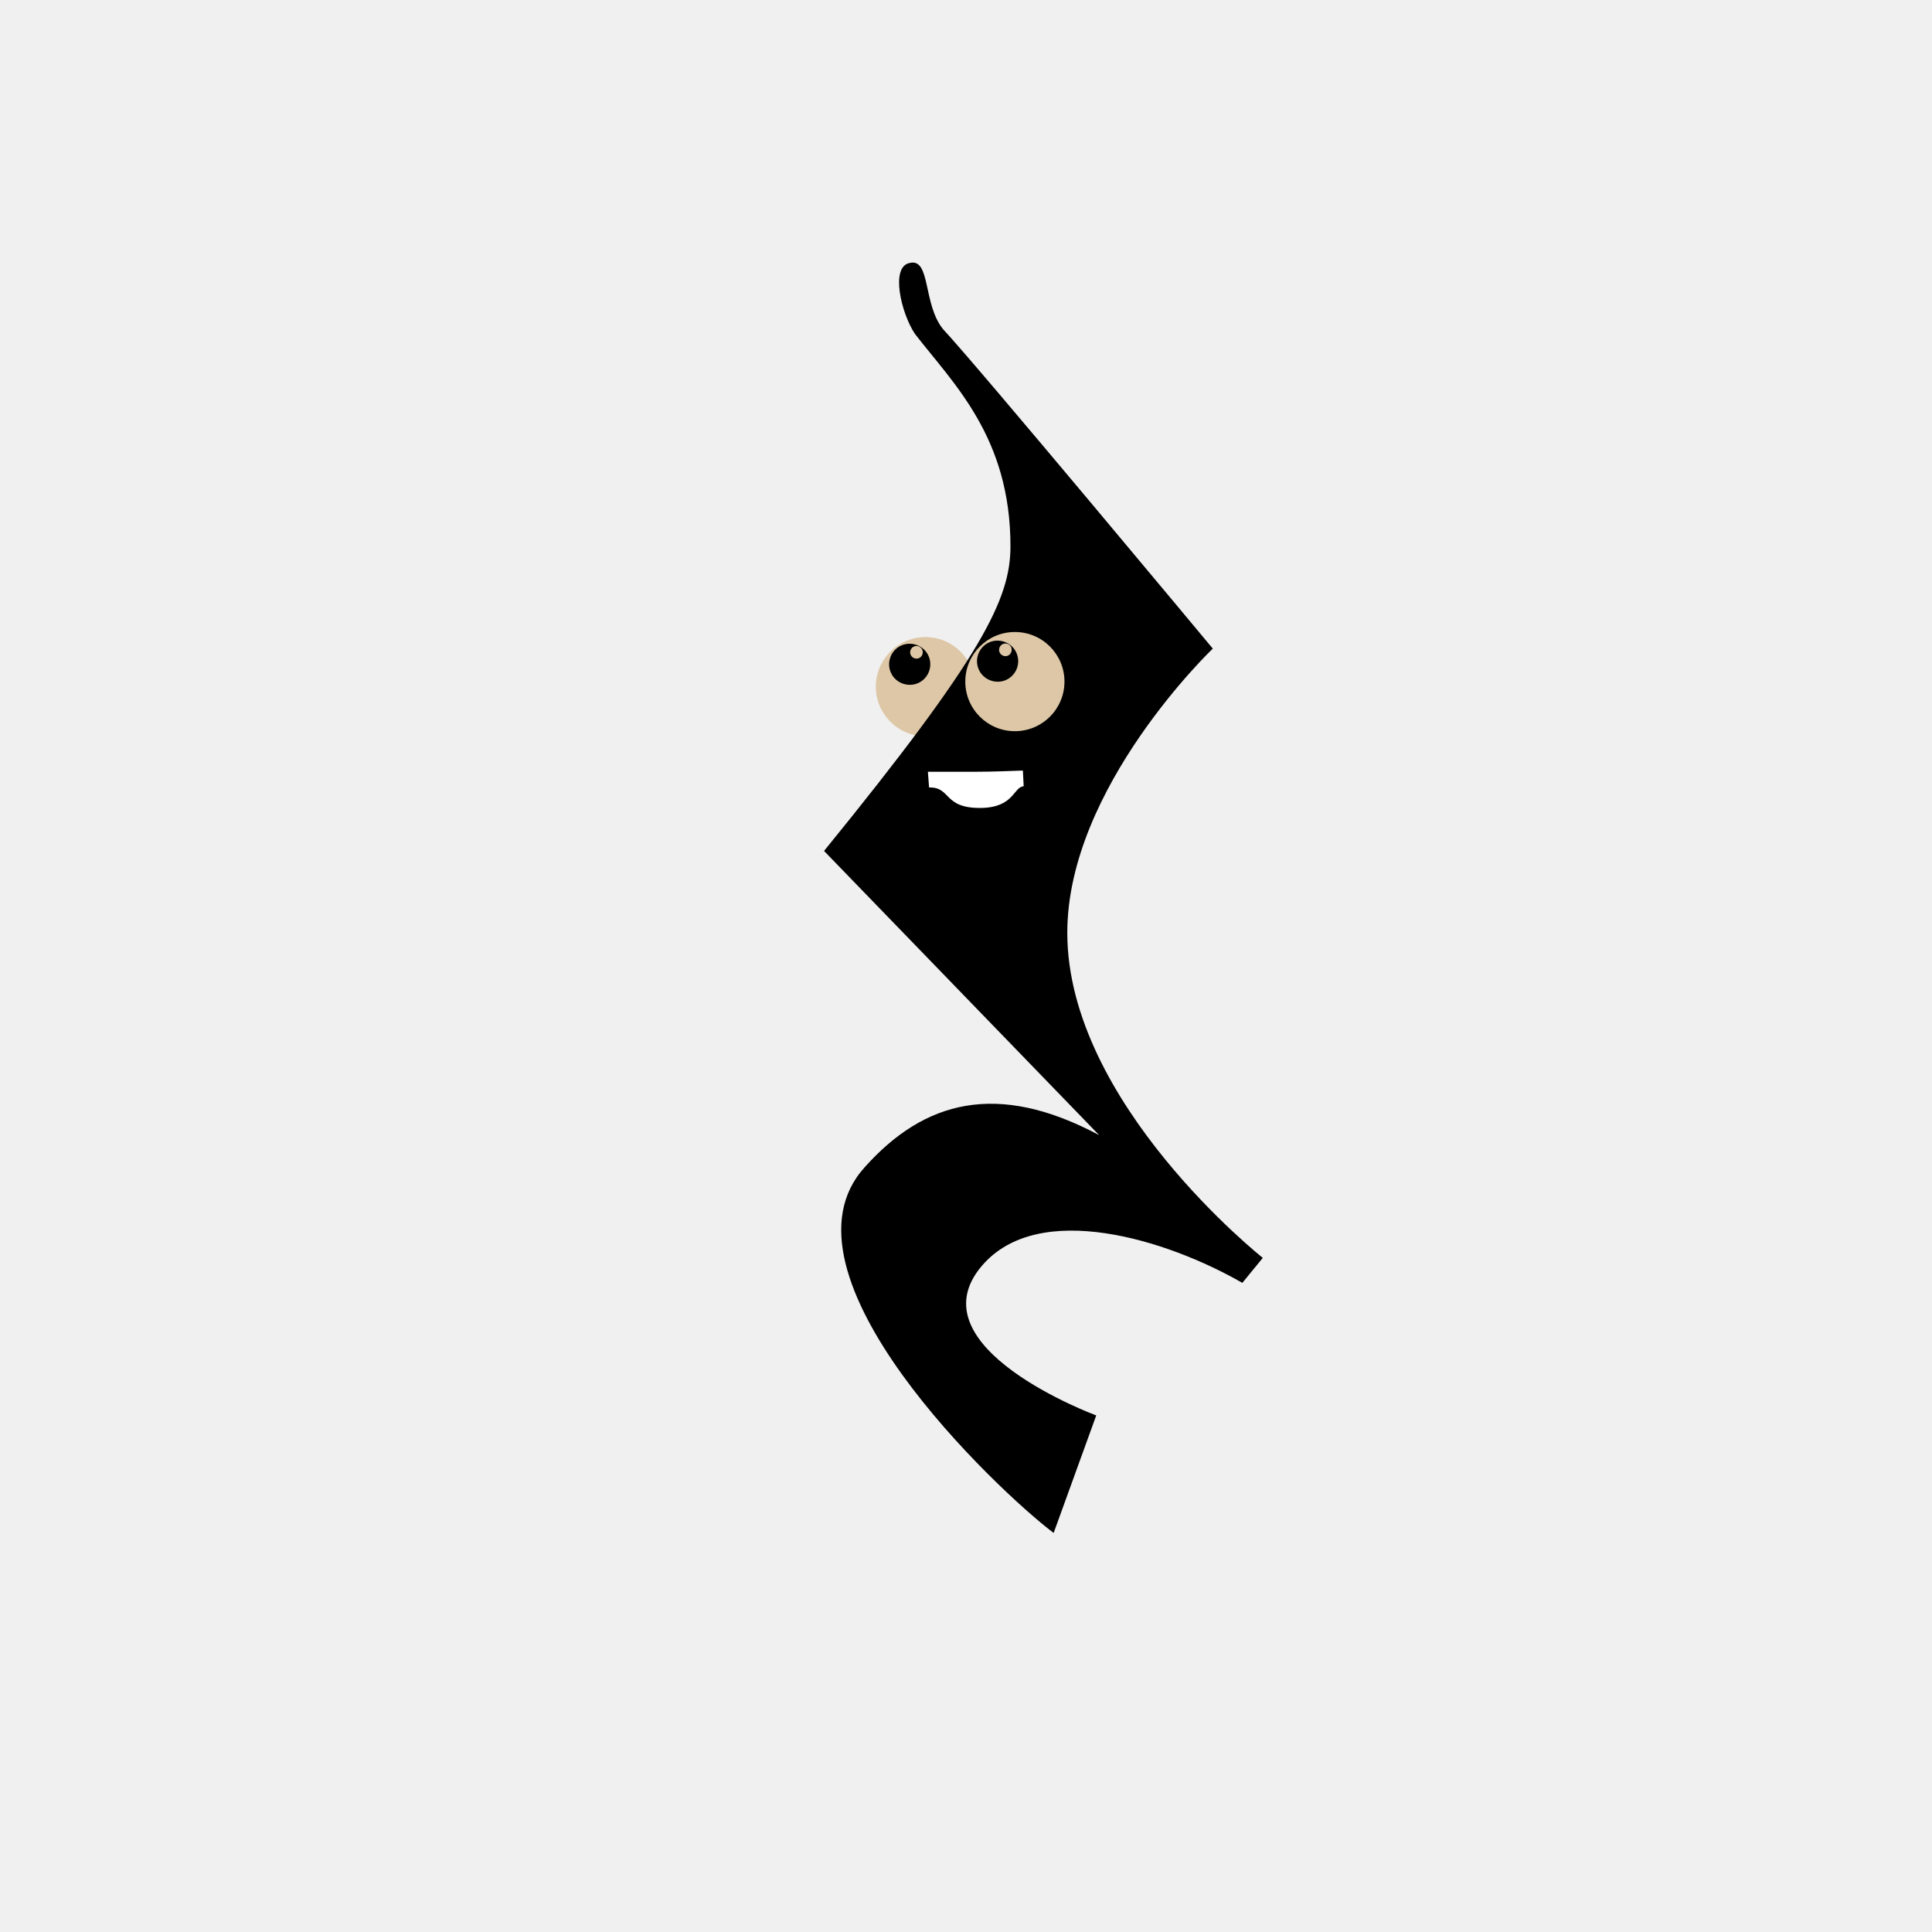
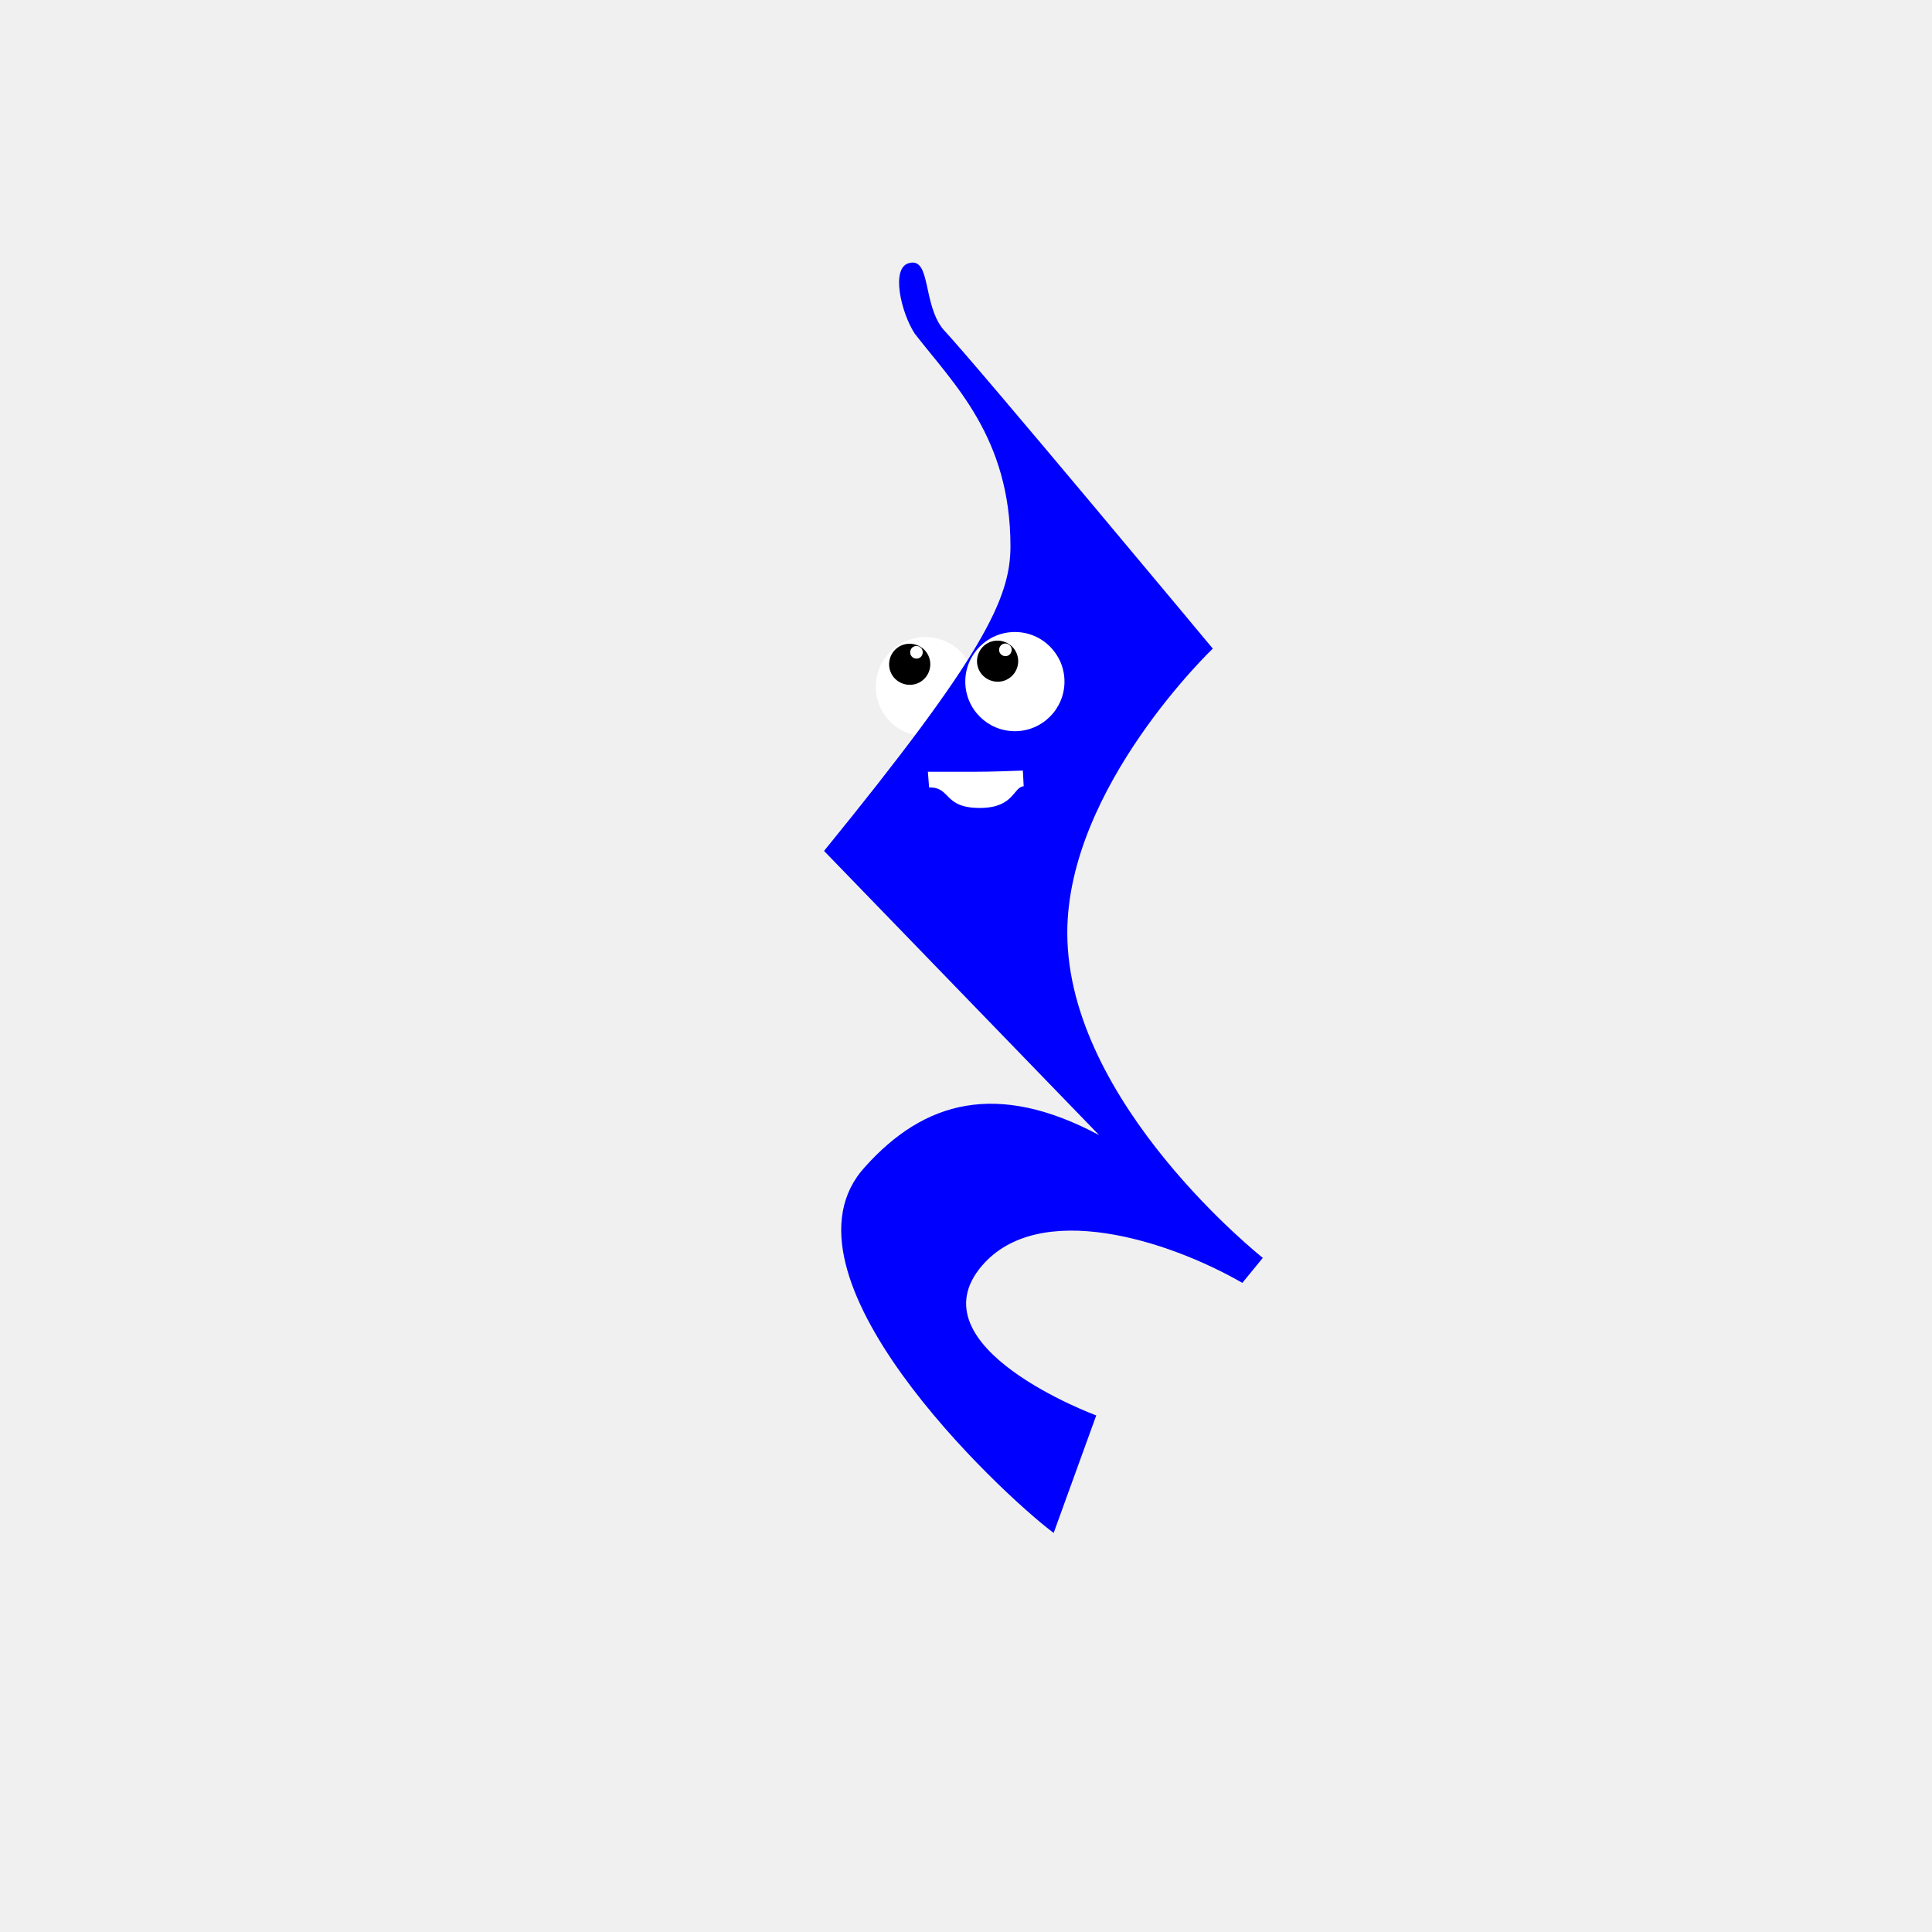
<svg xmlns="http://www.w3.org/2000/svg" version="1.1" id="Layer_1" x="0px" y="0px" viewBox="-57 180.9 480 480" style="enable-background:new -57 180.9 480 480;" xml:space="preserve">
  <defs id="defs5310" />
  <style type="text/css" id="style5297">
	.st0{fill:#FFFFFF;}
	.st1{fill:#4400FF;}
</style>
-   <circle style="font-variation-settings:normal;opacity:1;vector-effect:none;fill:#ddc7a6;fill-opacity:1;fill-rule:evenodd;stroke-width:0.656;stroke-linecap:butt;stroke-linejoin:miter;stroke-miterlimit:4;stroke-dasharray:none;stroke-dashoffset:0;stroke-opacity:1;stop-color:#000000;stop-opacity:1" id="path21" cx="172.921" cy="351.504" r="12.321" />
+   <circle style="font-variation-settings:normal;opacity:1;vector-effect:none;fill:#ffffff;fill-opacity:1;fill-rule:evenodd" id="path21" cx="172.921" cy="351.504" r="12.321" />
  <path id="path8" d="m 172.053,342.162 c -0.46,-0.721 -1.347,-0.991 -2.1,-0.59 -0.753,0.401 -1.049,1.378 -0.647,2.131 0.401,0.753 1.378,1.049 2.131,0.647 0.753,-0.401 1.049,-1.378 0.616,-2.189 v 0 l 1.475,1.369 c 1.329,2.489 0.385,5.596 -2.104,6.925 -2.431,1.298 -5.596,0.385 -6.925,-2.104 -1.329,-2.489 -0.385,-5.596 2.104,-6.925 2.431,-1.298 5.596,-0.385 6.925,2.104" style="stroke-width:0.656" />
-   <path d="m 177.329,262.715 c 8.472,9.037 66.985,79.331 66.985,79.331 0,0 -36.148,34.453 -36.148,70.601 0,42.361 48.573,80.767 48.573,80.767 l -5.083,6.213 c -18.639,-10.731 -50.52,-20.7 -64.641,-4.32 -17.509,20.333 28.341,37.255 28.341,37.255 l -10.579,29.194 c -13.555,-10.167 -71.166,-64.388 -46.879,-90.934 14.685,-16.379 32.759,-21.463 58.175,-7.907 L 147.732,392.314 c 39.537,-48.573 46.314,-62.694 46.314,-75.684 0,-27.111 -14.153,-40.38 -23.754,-52.805 -3.389,-5.083 -6.192,-16.739 -1.229,-17.603 5.216,-1.183 3.182,10.281 8.266,16.494 z" id="quarter_rest" style="stroke-width:5.648" />
-   <circle r="12.321" cy="350.242" cx="195.144" id="circle23" style="font-variation-settings:normal;opacity:1;vector-effect:none;fill:#ddc7a6;fill-opacity:1;fill-rule:evenodd;stroke-width:0.656;stroke-linecap:butt;stroke-linejoin:miter;stroke-miterlimit:4;stroke-dasharray:none;stroke-dashoffset:0;stroke-opacity:1;stop-color:#000000;stop-opacity:1" />
+   <path d="m 177.329,262.715 c 8.472,9.037 66.985,79.331 66.985,79.331 0,0 -36.148,34.453 -36.148,70.601 0,42.361 48.573,80.767 48.573,80.767 l -5.083,6.213 c -18.639,-10.731 -50.52,-20.7 -64.641,-4.32 -17.509,20.333 28.341,37.255 28.341,37.255 l -10.579,29.194 c -13.555,-10.167 -71.166,-64.388 -46.879,-90.934 14.685,-16.379 32.759,-21.463 58.175,-7.907 L 147.732,392.314 c 39.537,-48.573 46.314,-62.694 46.314,-75.684 0,-27.111 -14.153,-40.38 -23.754,-52.805 -3.389,-5.083 -6.192,-16.739 -1.229,-17.603 5.216,-1.183 3.182,10.281 8.266,16.494 z" id="quarter_rest" style="stroke-width:5.648;fill:#0000ff" />
+   <circle r="12.321" cy="350.242" cx="195.144" id="circle23" style="font-variation-settings:normal;opacity:1;vector-effect:none;fill:#ffffff;fill-opacity:1;fill-rule:evenodd" />
  <path id="path10" d="m 194.214,341.673 c -0.394,-0.759 -1.254,-1.107 -2.039,-0.774 -0.785,0.334 -1.168,1.28 -0.834,2.065 0.334,0.785 1.28,1.167 2.065,0.834 0.785,-0.334 1.167,-1.28 0.809,-2.125 v 0 l 1.347,1.495 c 1.102,2.597 -0.114,5.608 -2.711,6.71 -2.537,1.077 -5.608,-0.114 -6.71,-2.711 -1.102,-2.597 0.114,-5.608 2.711,-6.71 2.537,-1.077 5.608,0.114 6.71,2.711" style="stroke-width:0.656" />
  <path id="path14" class="st0" d="m 173.83,376.543 c 5.536,-0.126 3.44,5.189 12.84,5.089 8.3,-0.1 8.06,-5.189 10.66,-5.389 l -0.2,-3.9 c -3,0.1 -7.5,0.3 -11.8,0.3 h -11.8" style="fill:#ffffff" />
  <rect style="opacity:1;vector-effect:none;fill:#ff5555;fill-opacity:0;fill-rule:evenodd;stroke:#ff00ff;stroke-width:0;stroke-linecap:square;stroke-linejoin:round;stroke-miterlimit:4;stroke-dasharray:none;stroke-dashoffset:0;stroke-opacity:0;paint-order:markers stroke fill" id="rect1990" width="109.286" height="317.143" x="148" y="244.471" />
</svg>
